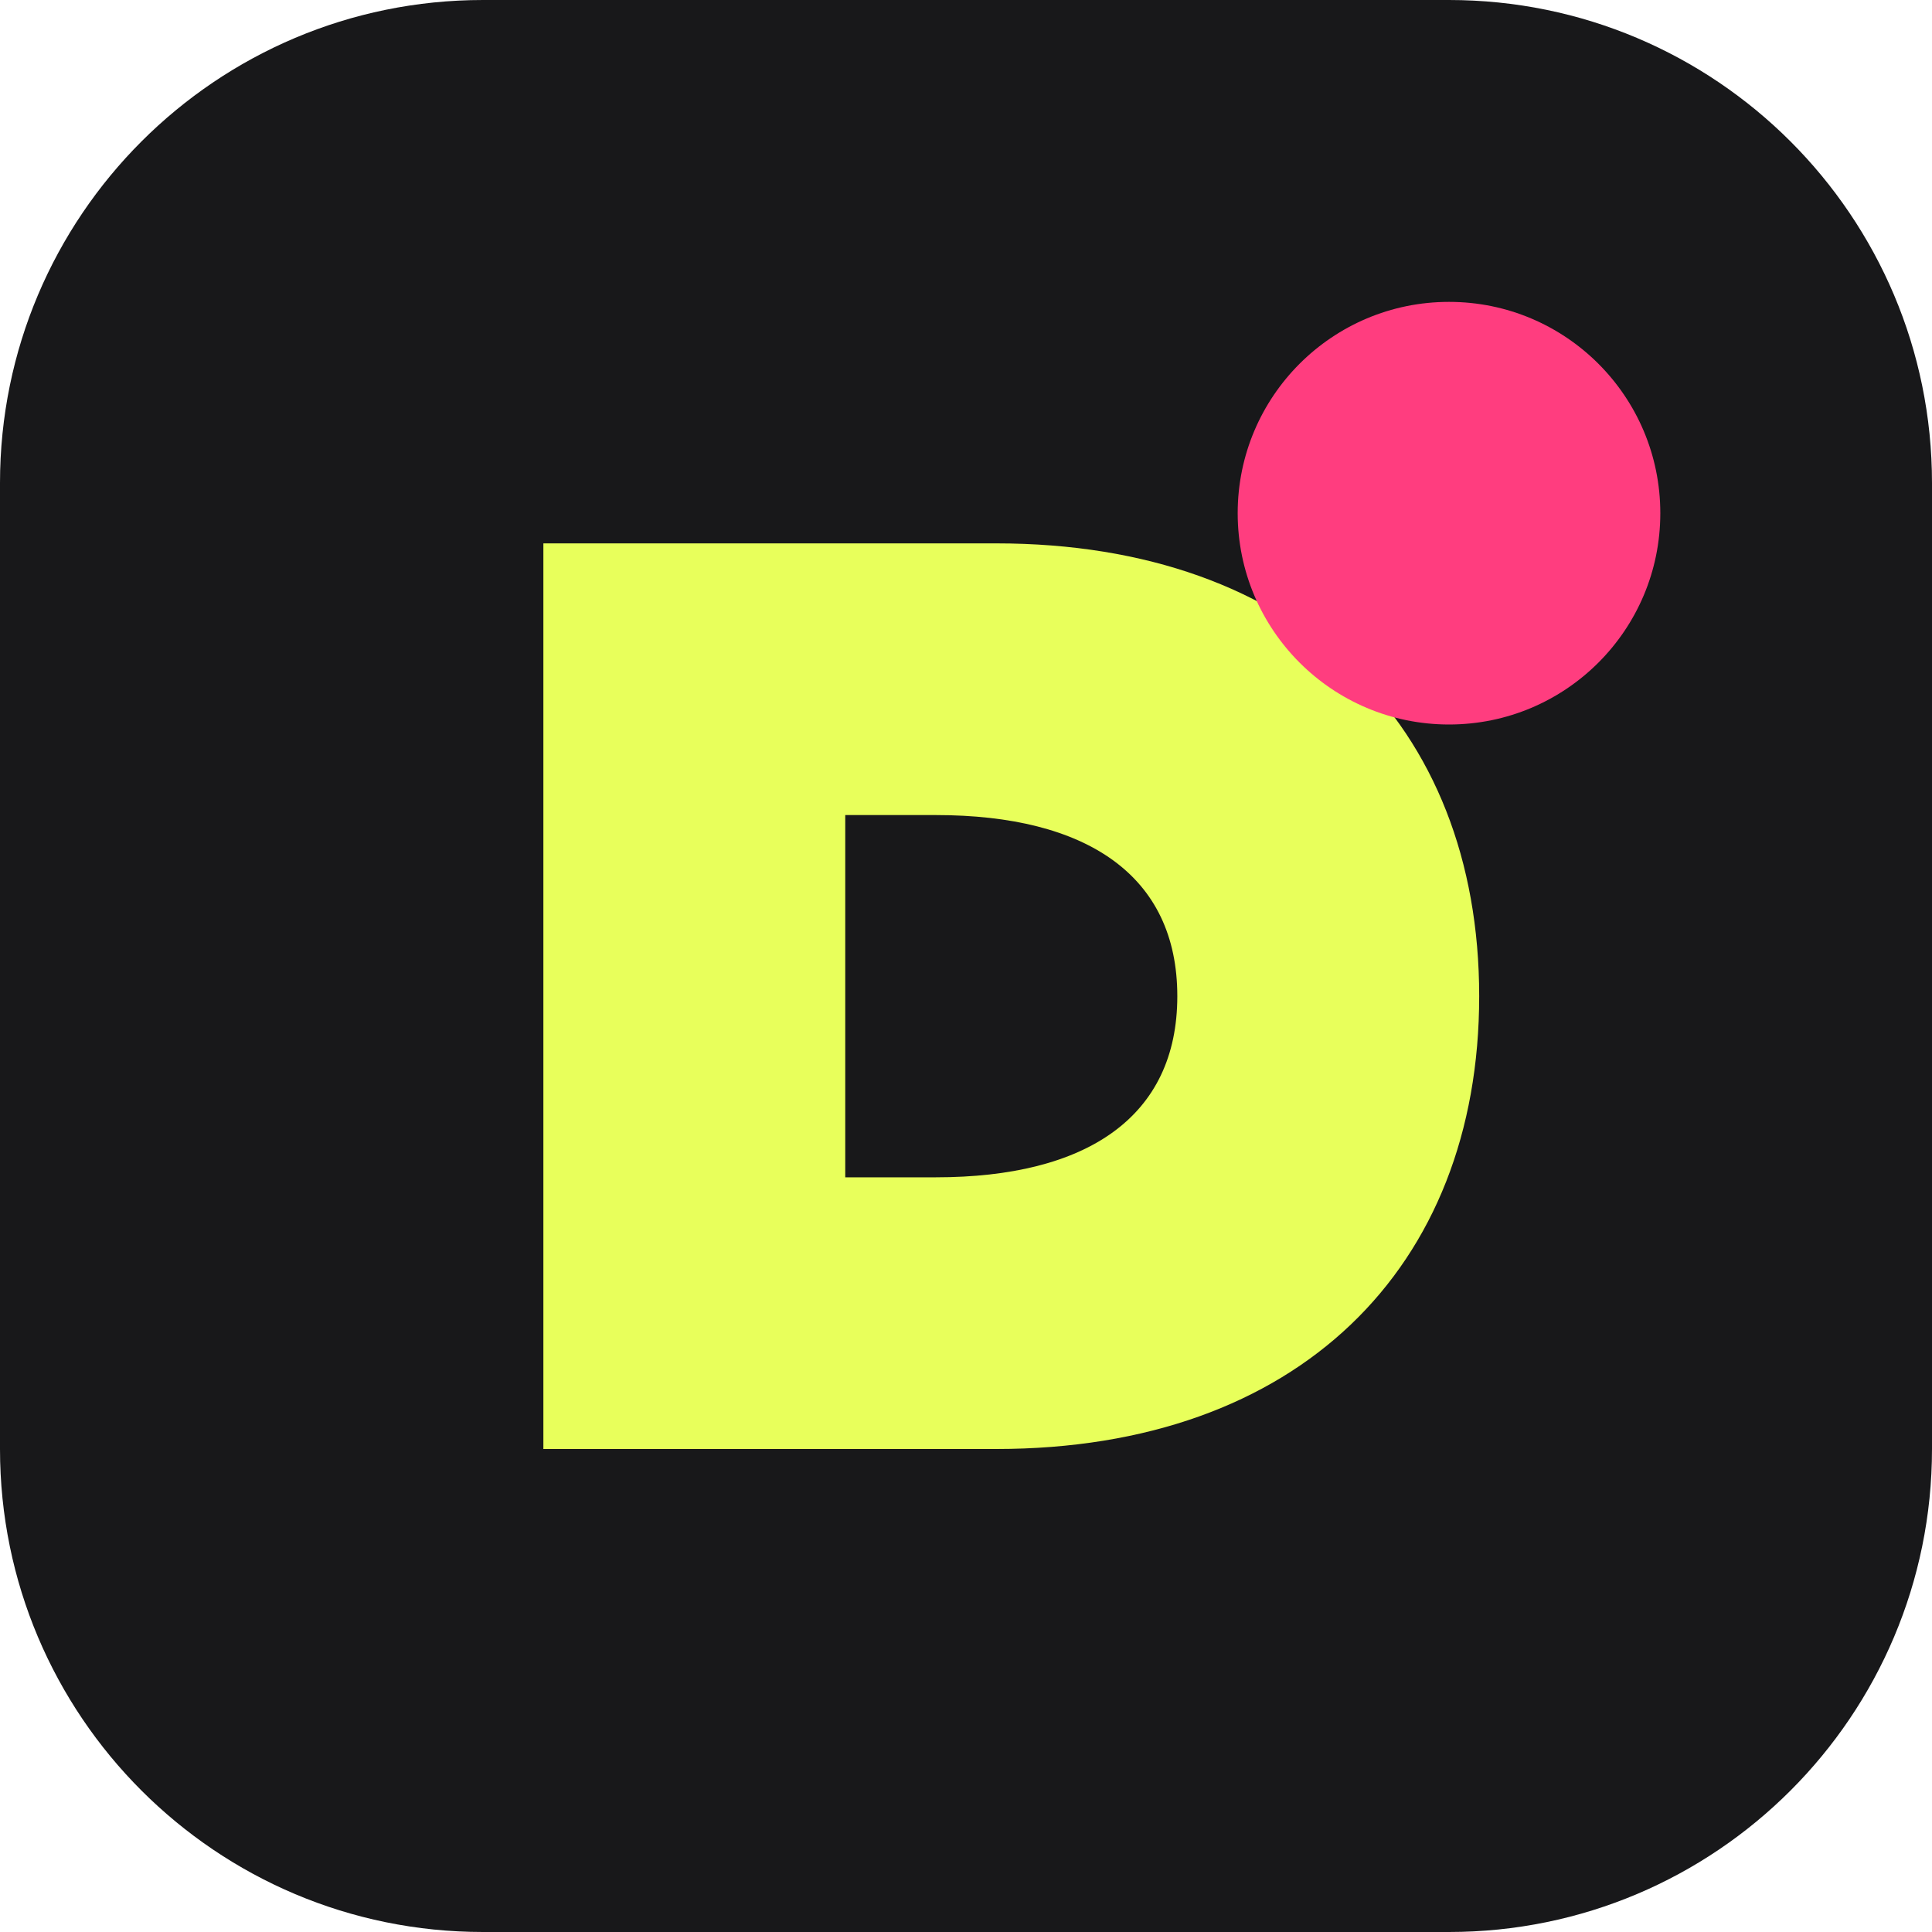
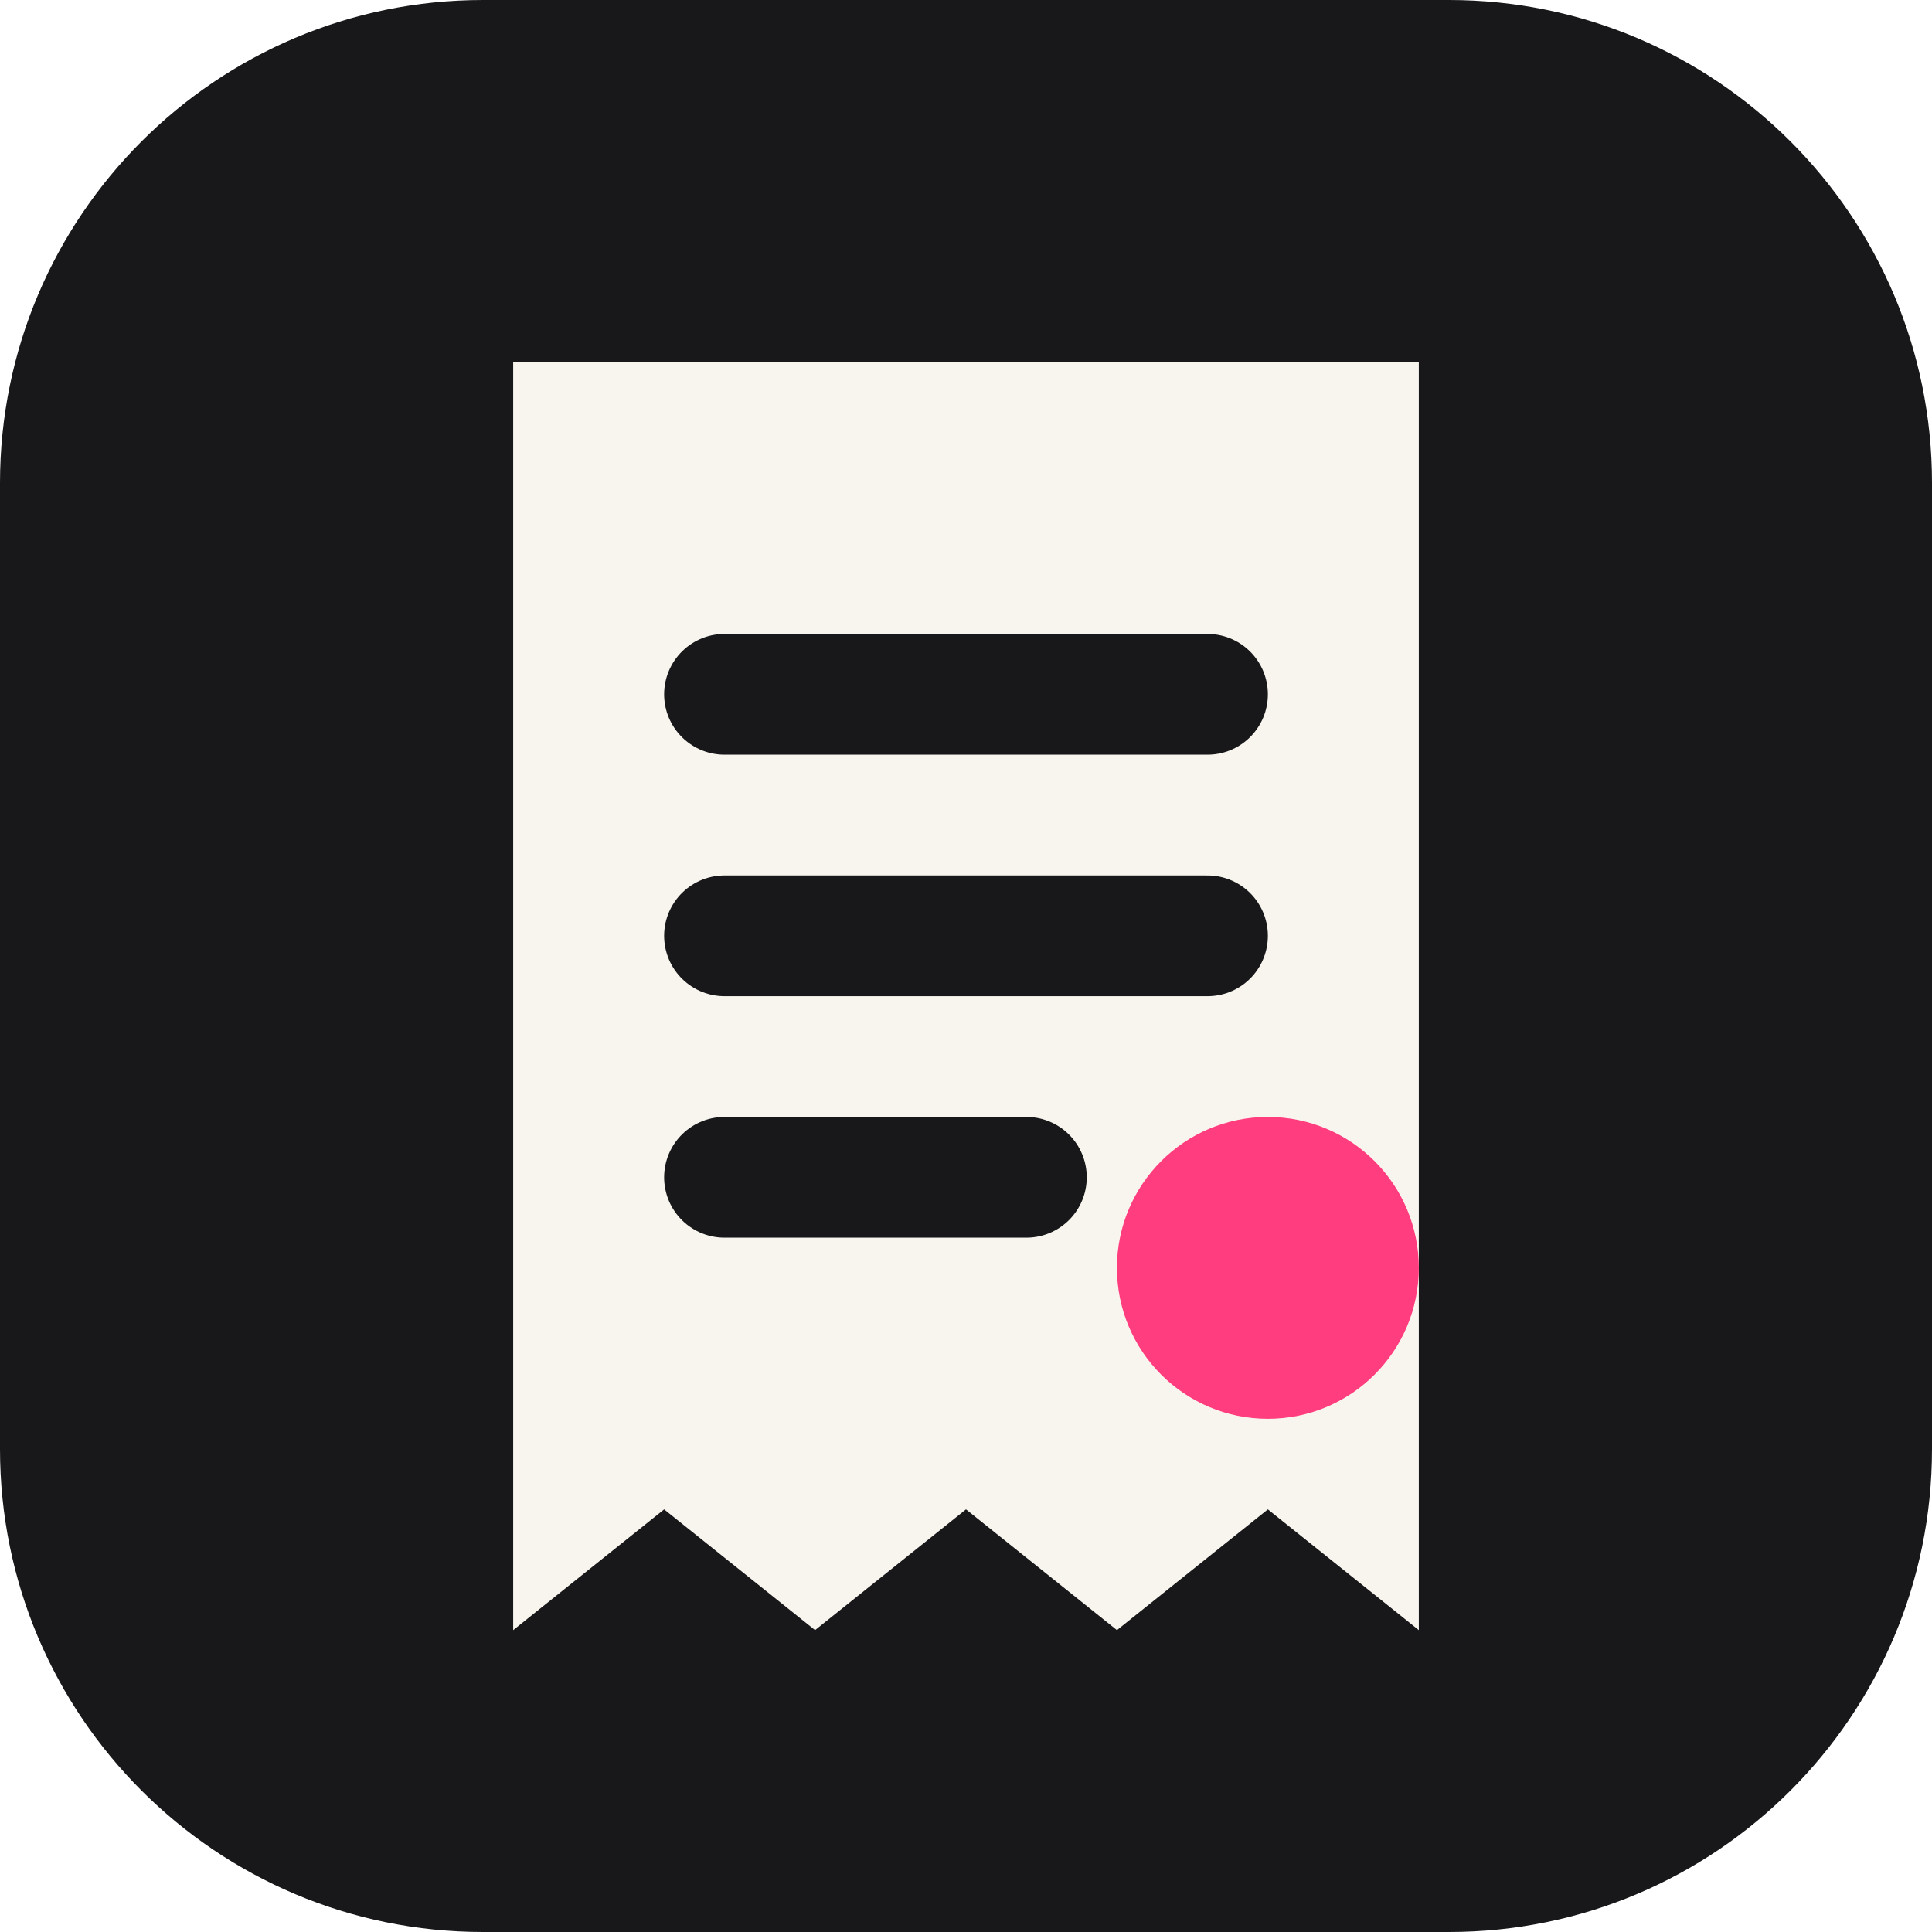
<svg xmlns="http://www.w3.org/2000/svg" viewBox="0 0 64 64">
  <rect width="64" height="64" rx="16" fill="#18181a" />
-   <path d="M18 18h15c10 0 16 6 16 15S43 48 33 48H18V18Zm13 21c5 0 8-2 8-6s-3-6-8-6h-3v12h3Z" fill="#e8ff5b" />
-   <circle cx="48" cy="17" r="7" fill="#ff3d7f" />
+   <path d="M17 12h30v42l-5-4-5 4-5-4-5 4-5-4-5 4V12Z" fill="#f8f5ee" />
+   <path d="M24 23h16M24 31h16M24 39h10" fill="none" stroke="#18181a" stroke-width="4" stroke-linecap="round" />
+   <circle cx="42" cy="42" r="5" fill="#ff3d7f" />
</svg>
